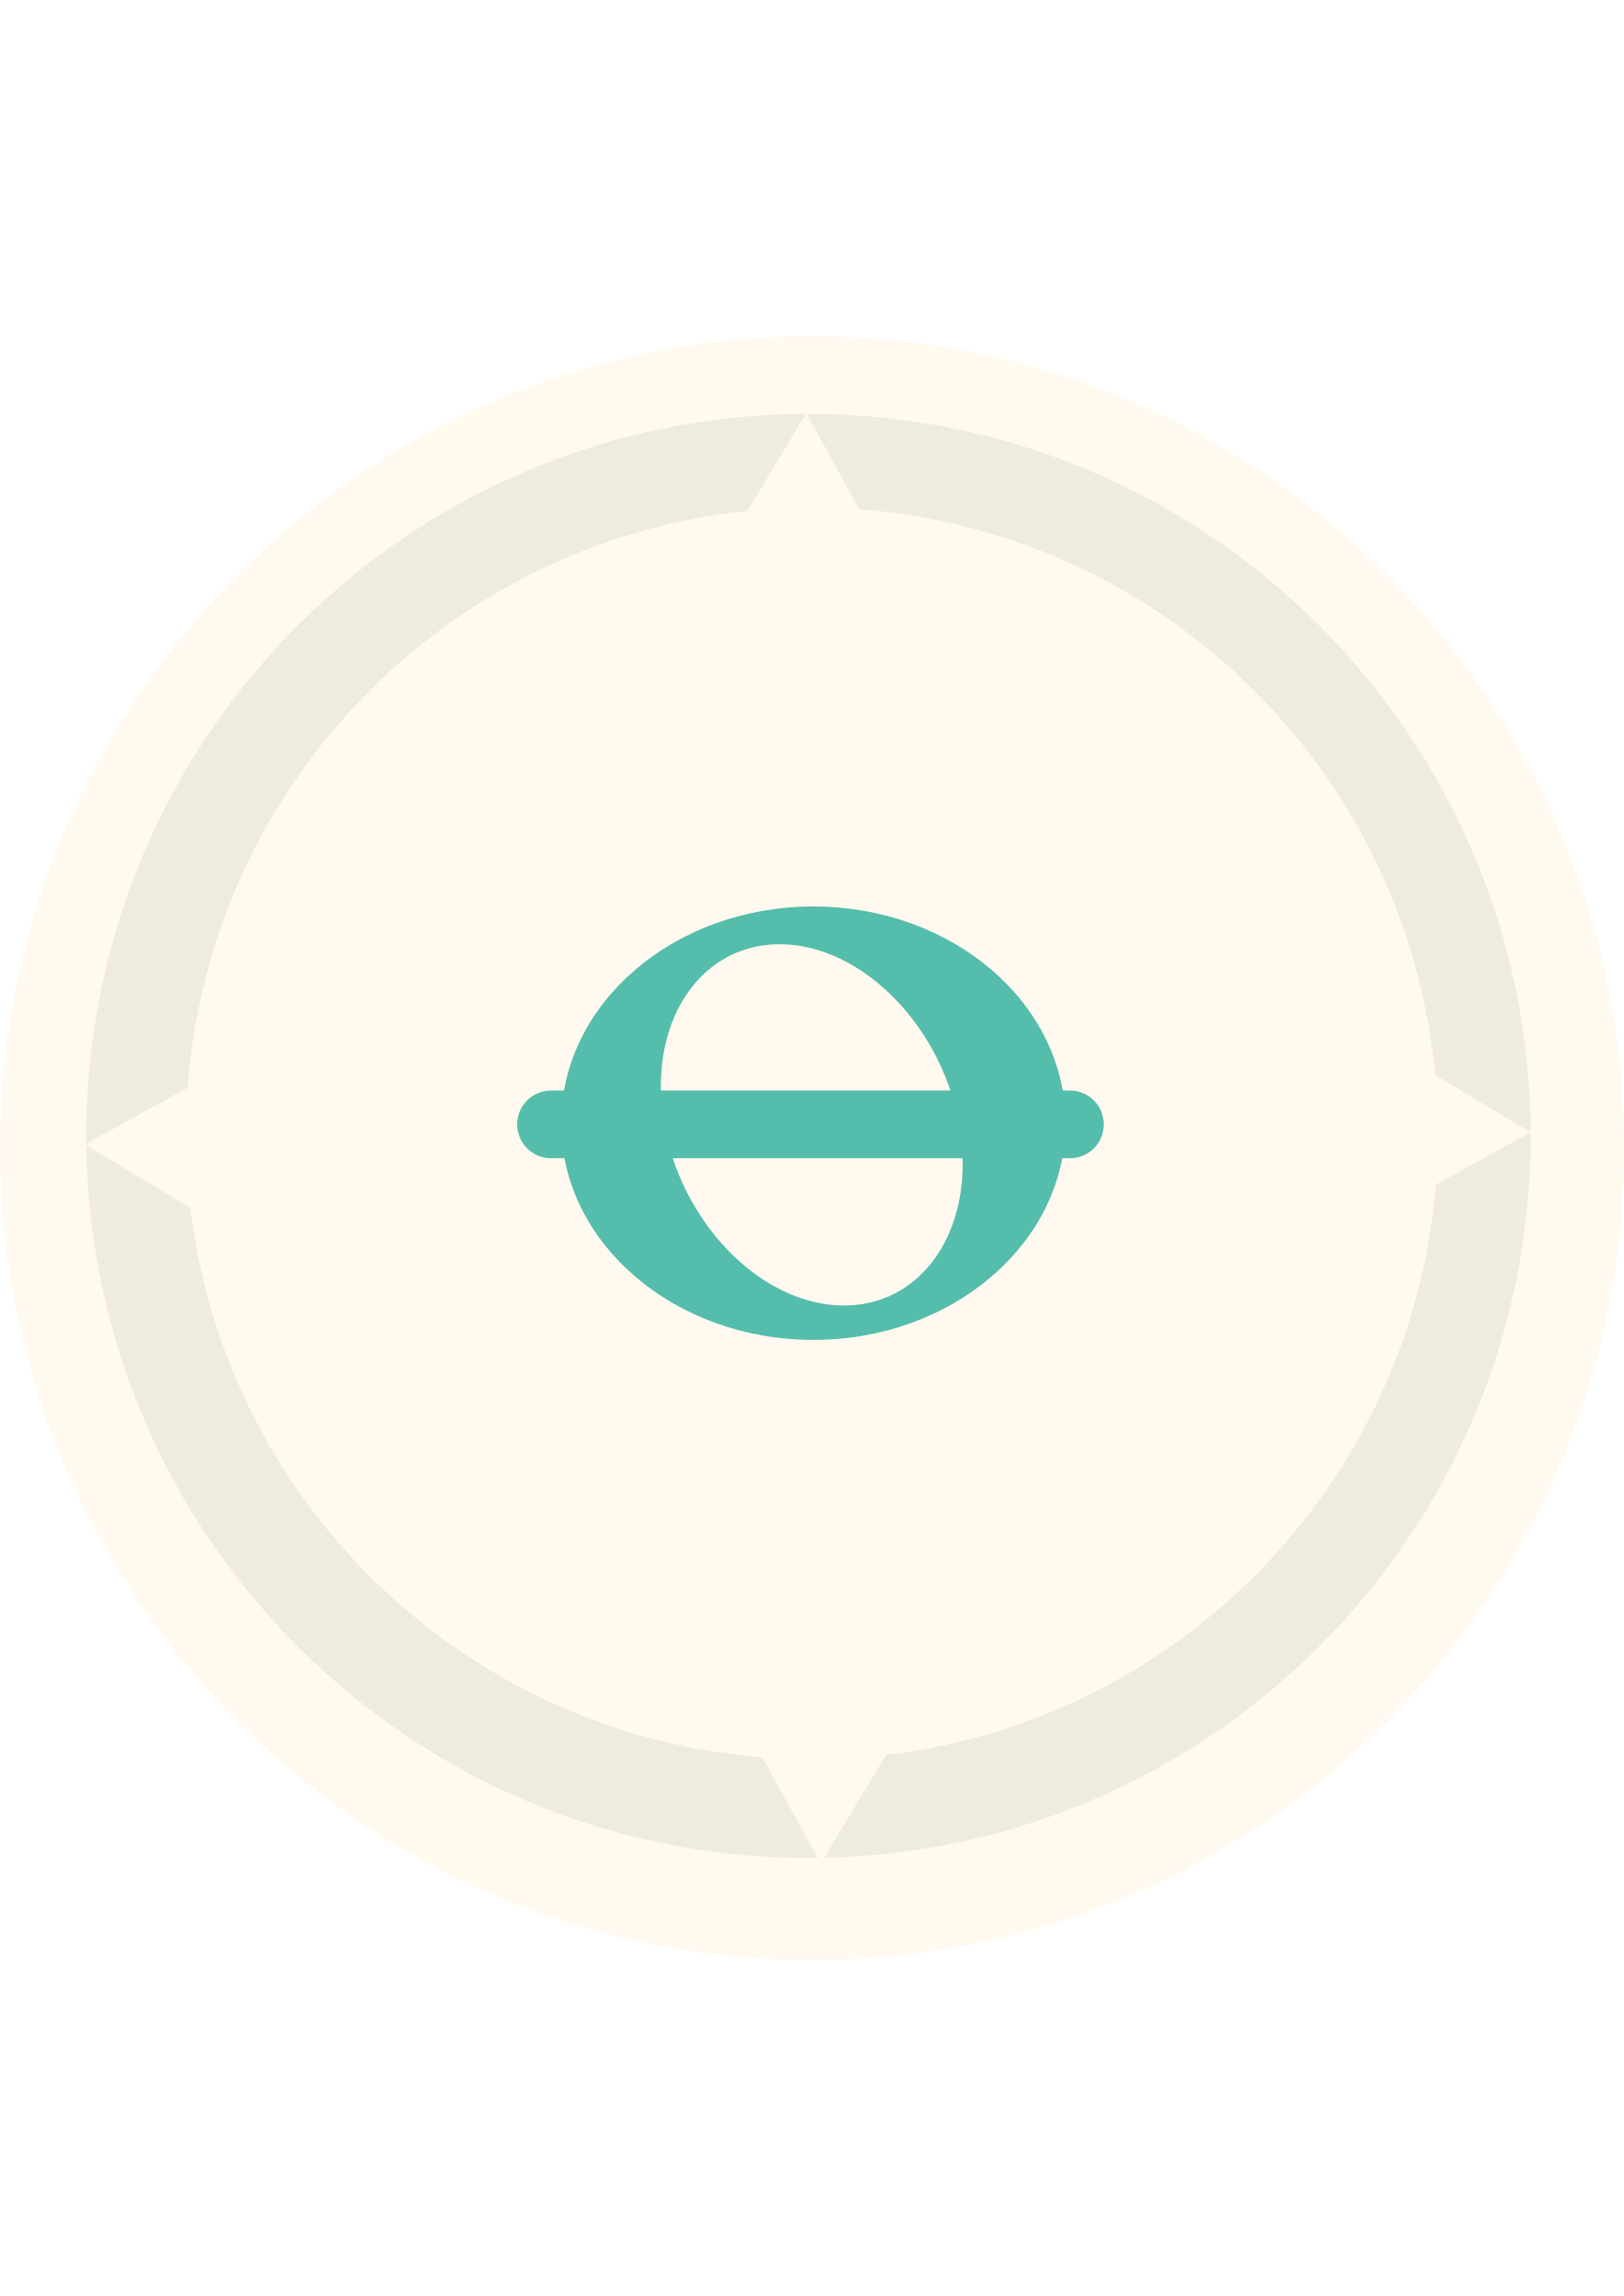
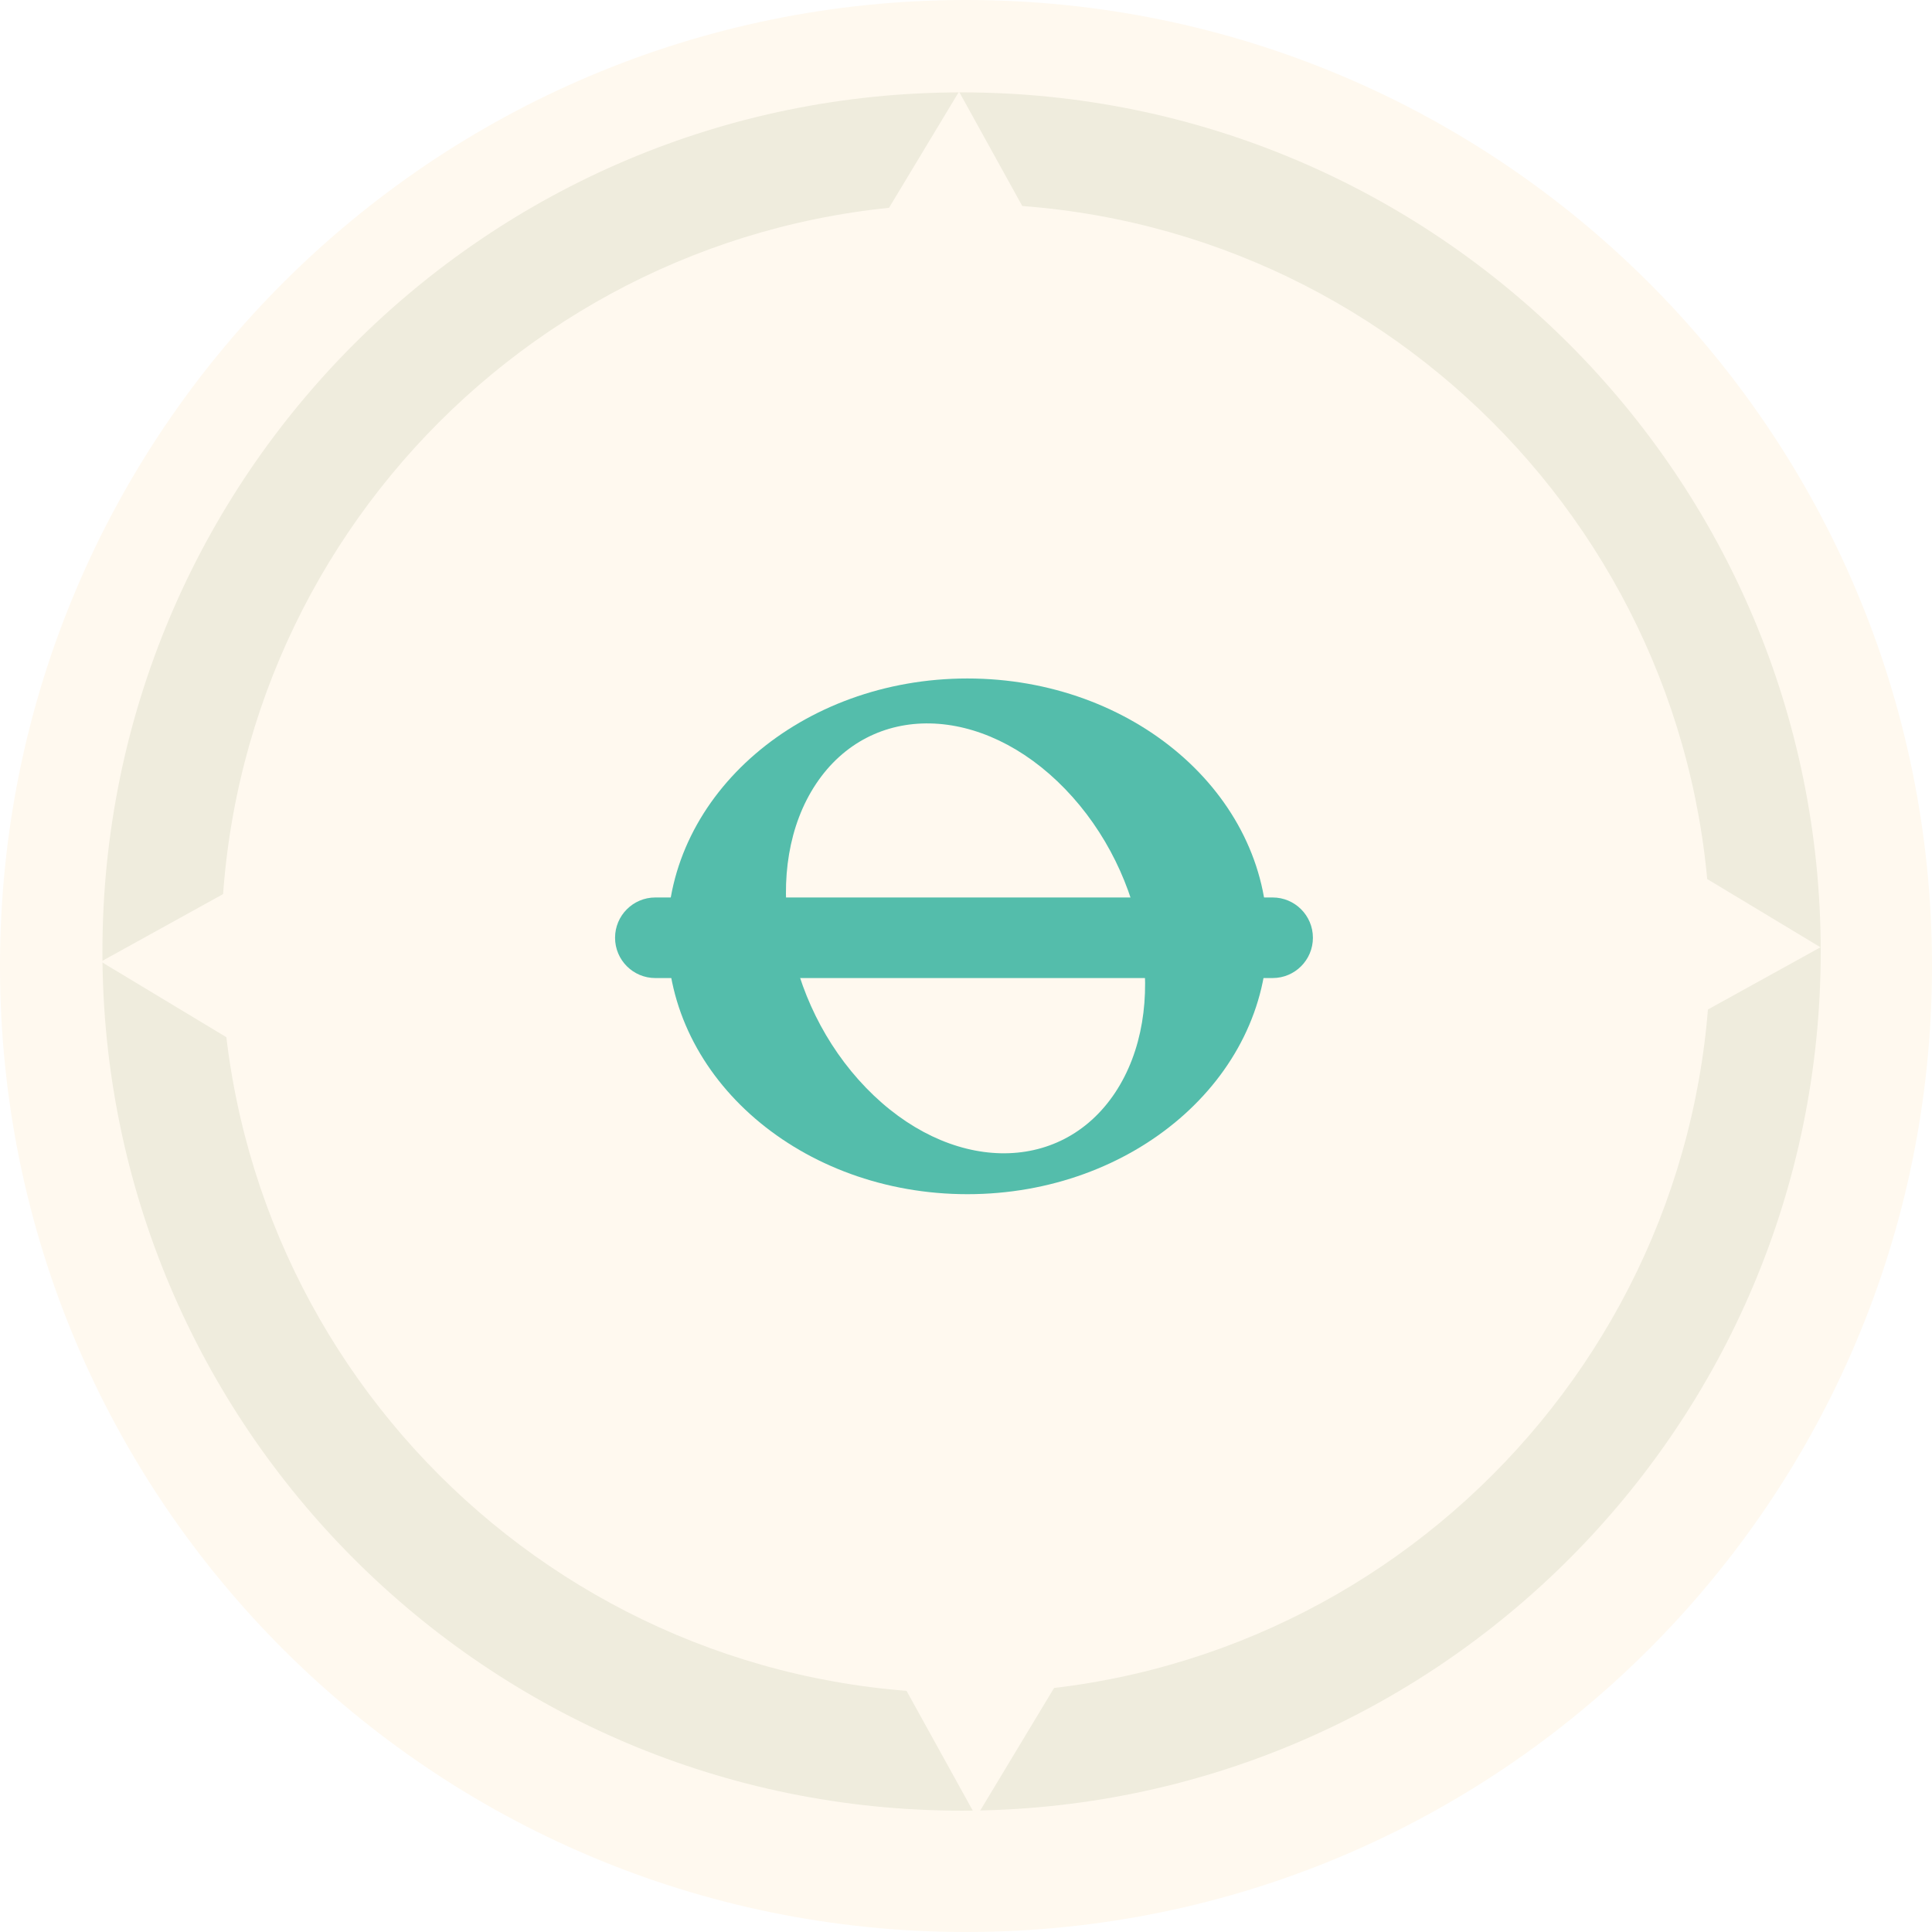
- <svg xmlns="http://www.w3.org/2000/svg" width="210mm" height="297mm" viewBox="17.6 59.5 178.4 178.4" version="1.1" id="svg1">
+ <svg xmlns="http://www.w3.org/2000/svg" width="178.429mm" height="178.429mm" viewBox="0 0 178.429 178.429" version="1.1" id="svg1">
  <defs id="defs1" />
-   <g id="layer1">
+   <g id="layer1" transform="translate(-17.62061,-59.49844)">
    <circle style="fill:#fff9ef;fill-opacity:1;stroke-width:0.922" id="path3" cx="106.835" cy="148.713" r="89.215" />
    <circle style="fill:#efecdd;fill-opacity:1;stroke-width:0.82" id="ellipse4" cx="106.426" cy="147.375" r="79.346" />
    <circle style="fill:#fff9ef;fill-opacity:1;stroke-width:0.709" id="circle4" cx="106.814" cy="147.1" r="68.77" />
    <ellipse style="fill:#54bdab;fill-opacity:1;stroke-width:0.21" id="path1" ry="23.814" rx="27.708" cy="145.973" cx="106.965" />
    <ellipse style="fill:#fff9ef;fill-opacity:1;stroke-width:0.149" id="ellipse1" ry="16.58" rx="19.854" cy="25.427" cx="173.895" transform="matrix(0.6951934,0.7188227,-0.5545061,0.8321797,0,0)" />
    <rect style="fill:#54bdab;fill-opacity:1;stroke-width:0.194" id="rect3" width="64.45" height="7.442" x="74.424" y="142.384" ry="3.721" />
    <path style="fill:#fff9ef;fill-opacity:1;stroke-width:0.265" id="path4" d="M 123.698,104.891 103.72,99.977 83.743,95.063 97.987,80.22 112.231,65.376 117.965,85.133 Z" transform="rotate(-12.7522,120.7702,93.69161)" />
    <path style="fill:#fff9ef;fill-opacity:1;stroke-width:0.265" id="path5" d="m 122.232,105.092 -19.977,-4.914 -19.977,-4.914 14.244,-14.844 14.244,-14.844 5.733,19.758 z" transform="rotate(-102.7522,101.9042,140.4292)" />
    <path style="fill:#fff9ef;fill-opacity:1;stroke-width:0.265" id="path6" d="m 122.232,105.092 -19.977,-4.914 -19.977,-4.914 14.244,-14.844 14.244,-14.844 5.733,19.758 z" transform="rotate(167.2478,100.2399,146.2765)" />
    <path style="fill:#fff9ef;fill-opacity:1;stroke-width:0.265" id="path7" d="m 122.232,105.092 -19.977,-4.914 -19.977,-4.914 14.244,-14.844 14.244,-14.844 5.733,19.758 z" transform="rotate(77.2478,97.31242,153.2046)" />
  </g>
</svg>
